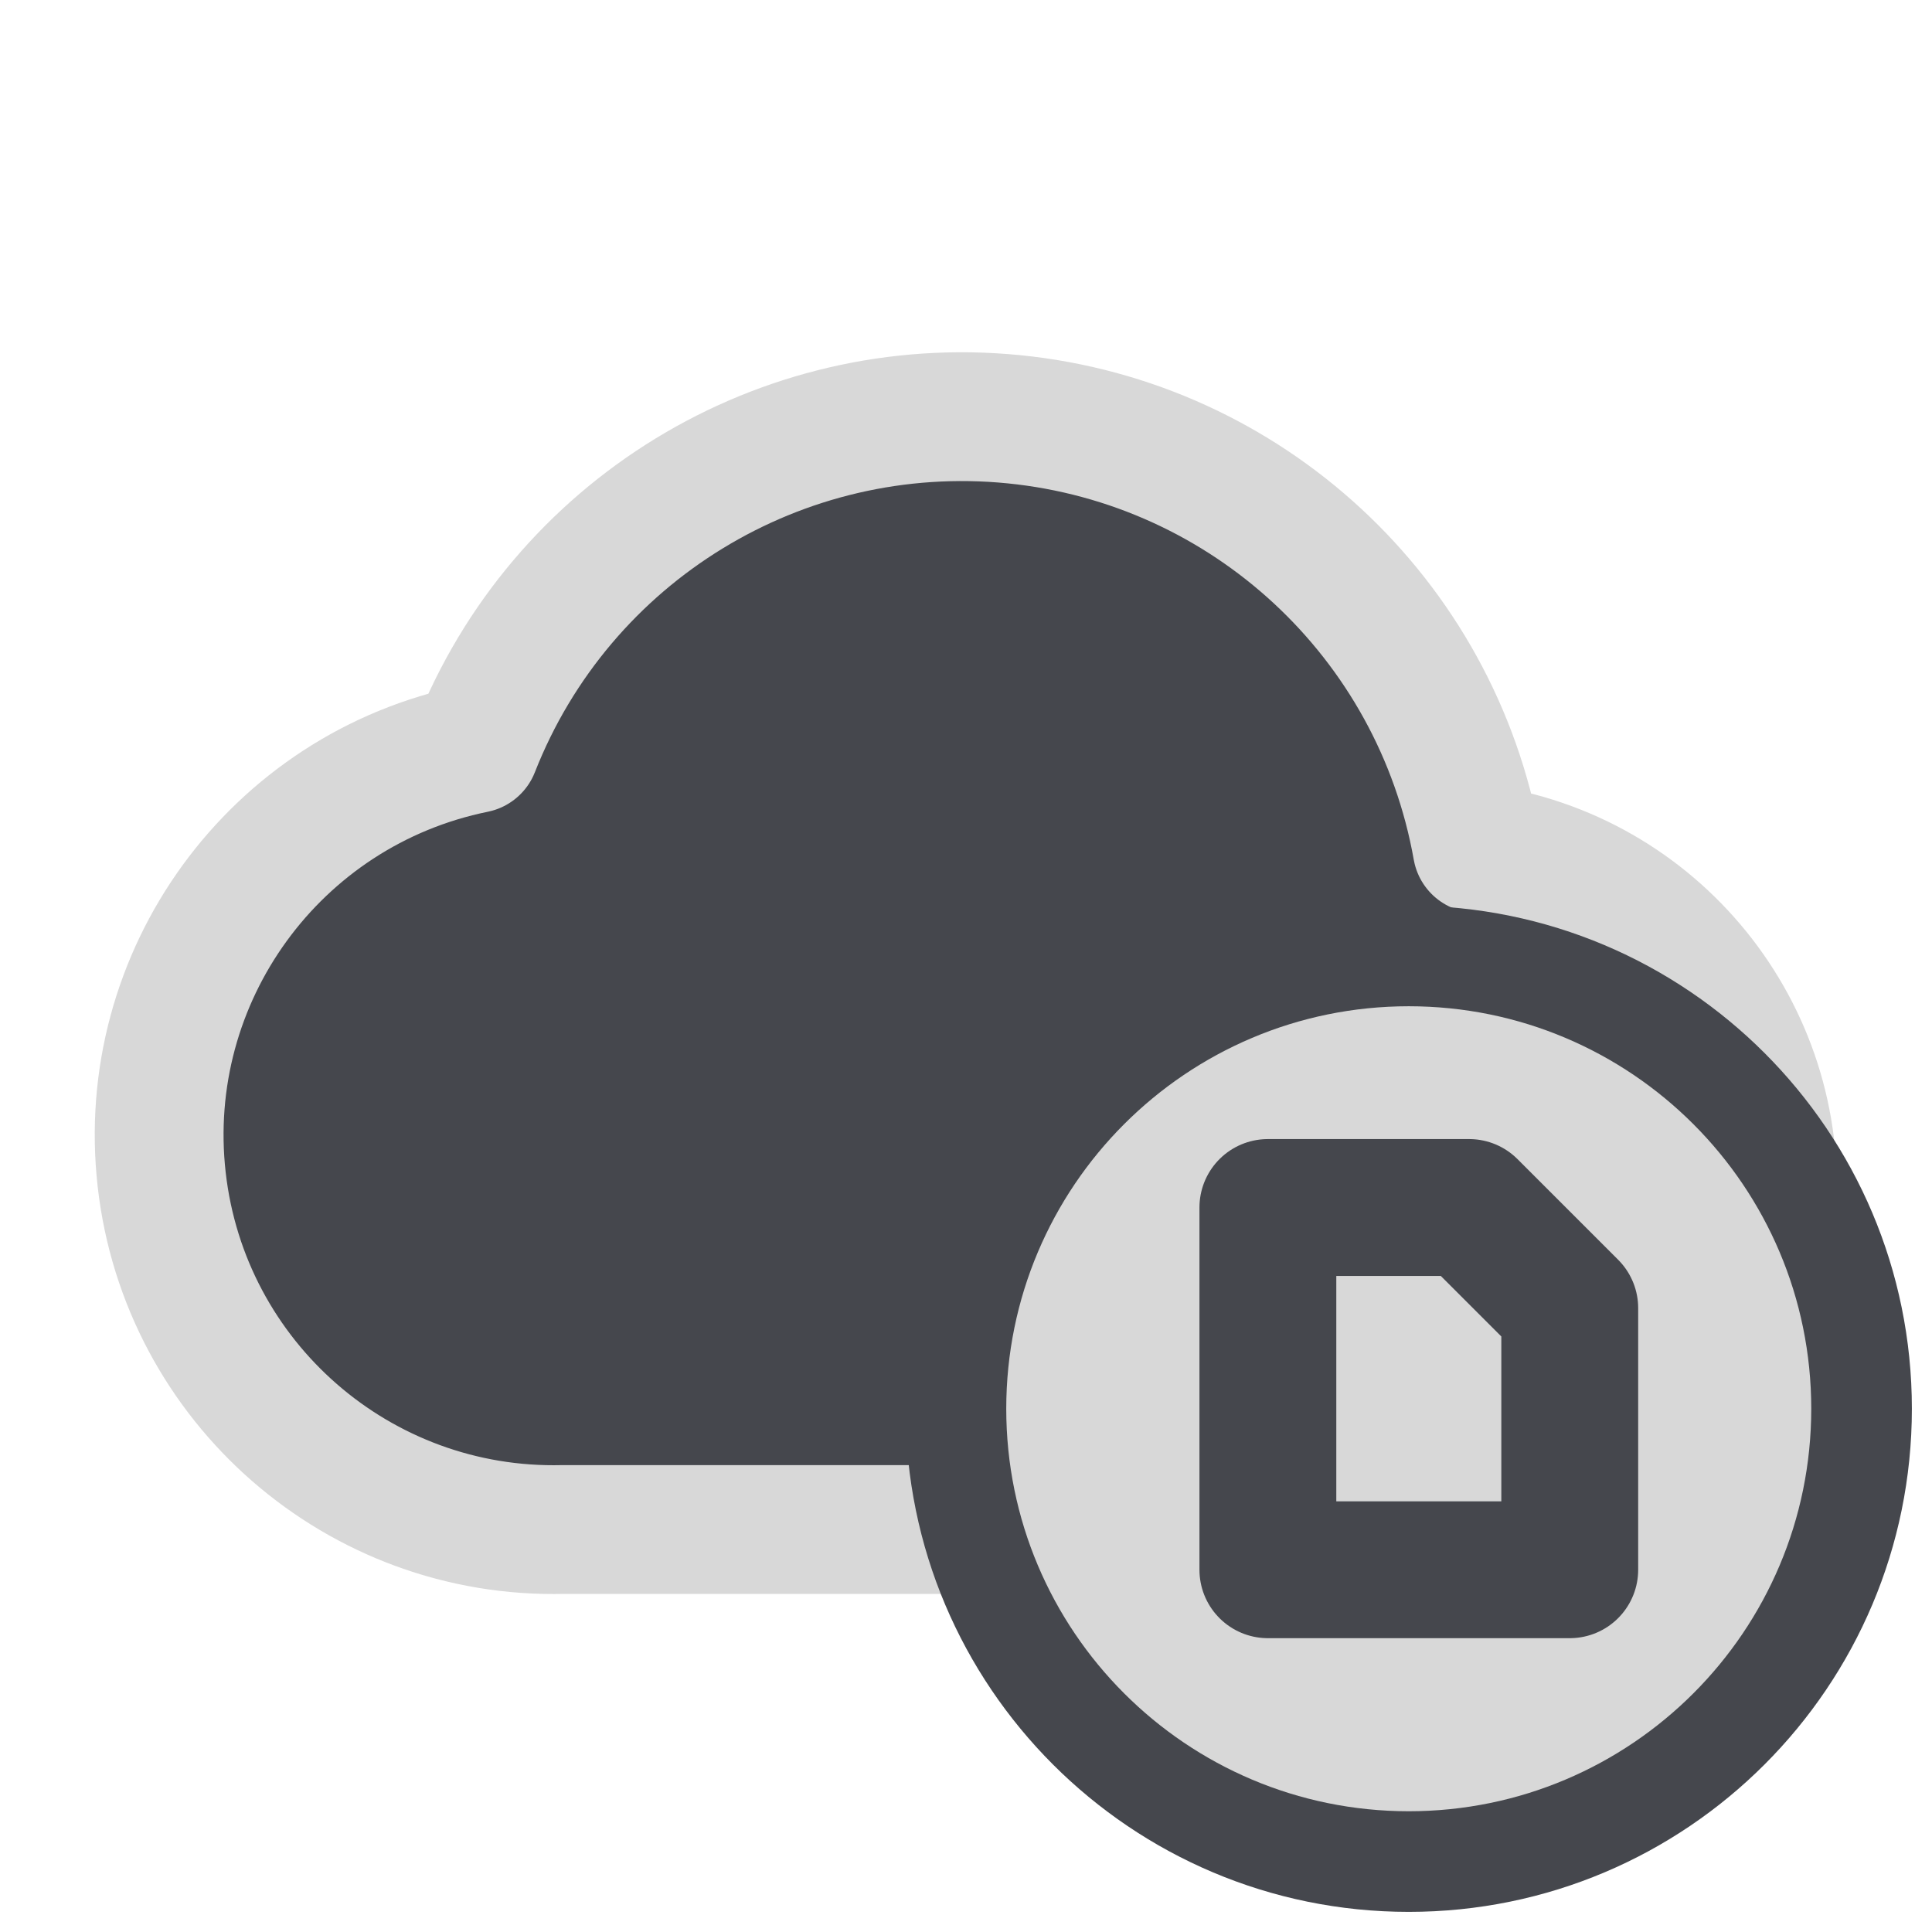
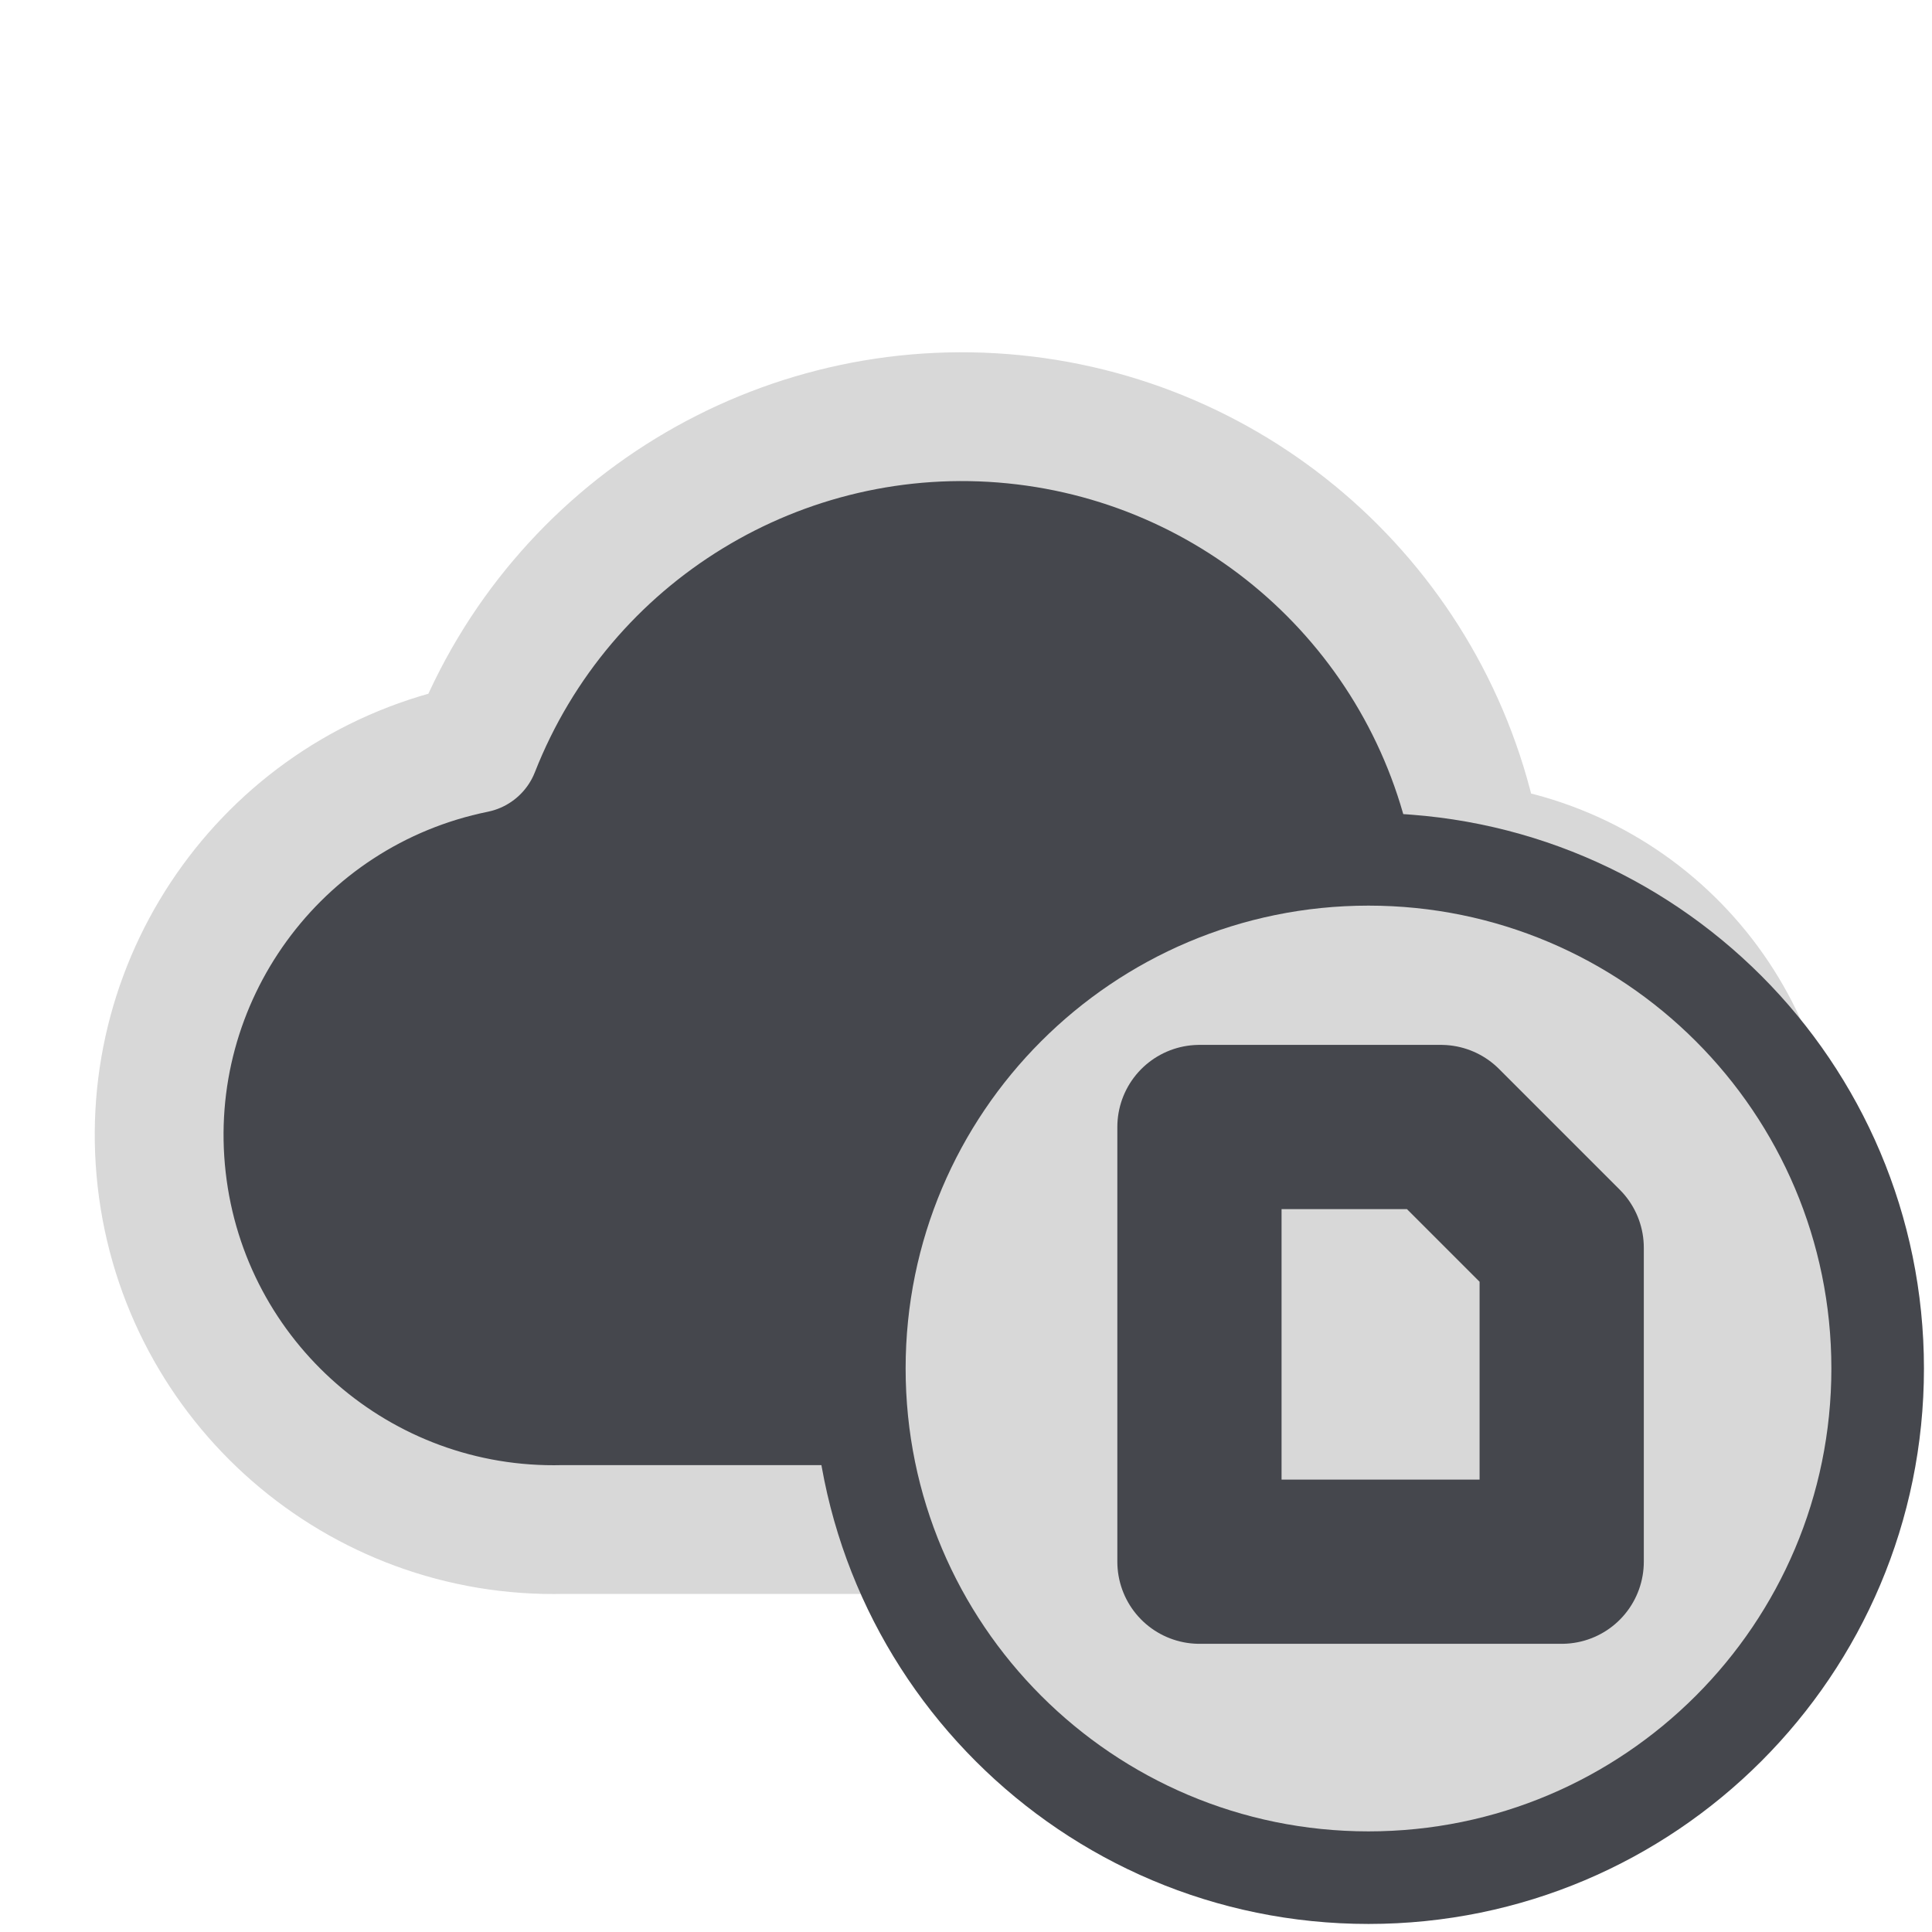
<svg xmlns="http://www.w3.org/2000/svg" width="24" height="24" viewBox="0 0 24 24">
  <g stroke-linecap="round" stroke-linejoin="round">
    <path fill="#45474D" stroke="#D8D8D8" stroke-width="1.6" d="M7 19h10.75a4.25 4.25 0 0 0 .6-8.46A6.5 6.5 0 0 0 5.9 9.3 4.9 4.9 0 0 0 7 19z" />
-     <circle fill="#45474D" cx="17.5" cy="17.5" r="6.25" />
-     <circle fill="#D8D8D8" cx="17.5" cy="17.5" r="5" />
-     <path fill="none" stroke="#45474D" stroke-width="1.7" d="M15.75 15h2.5l1.25 1.25v3.25h-3.75z" />
+     <circle fill="#45474D" cx="17" cy="17" r="6.9" />
+     <circle fill="#D8D8D8" cx="17" cy="17" r="5.75" />
+     <g transform="translate(17 17) scale(1.2) translate(-17.5 -17.5)">
+       <path fill="none" stroke="#45474D" stroke-width="1.7" d="M15.75 15h2.5l1.25 1.25v3.25h-3.75z" />
+     </g>
  </g>
</svg>
